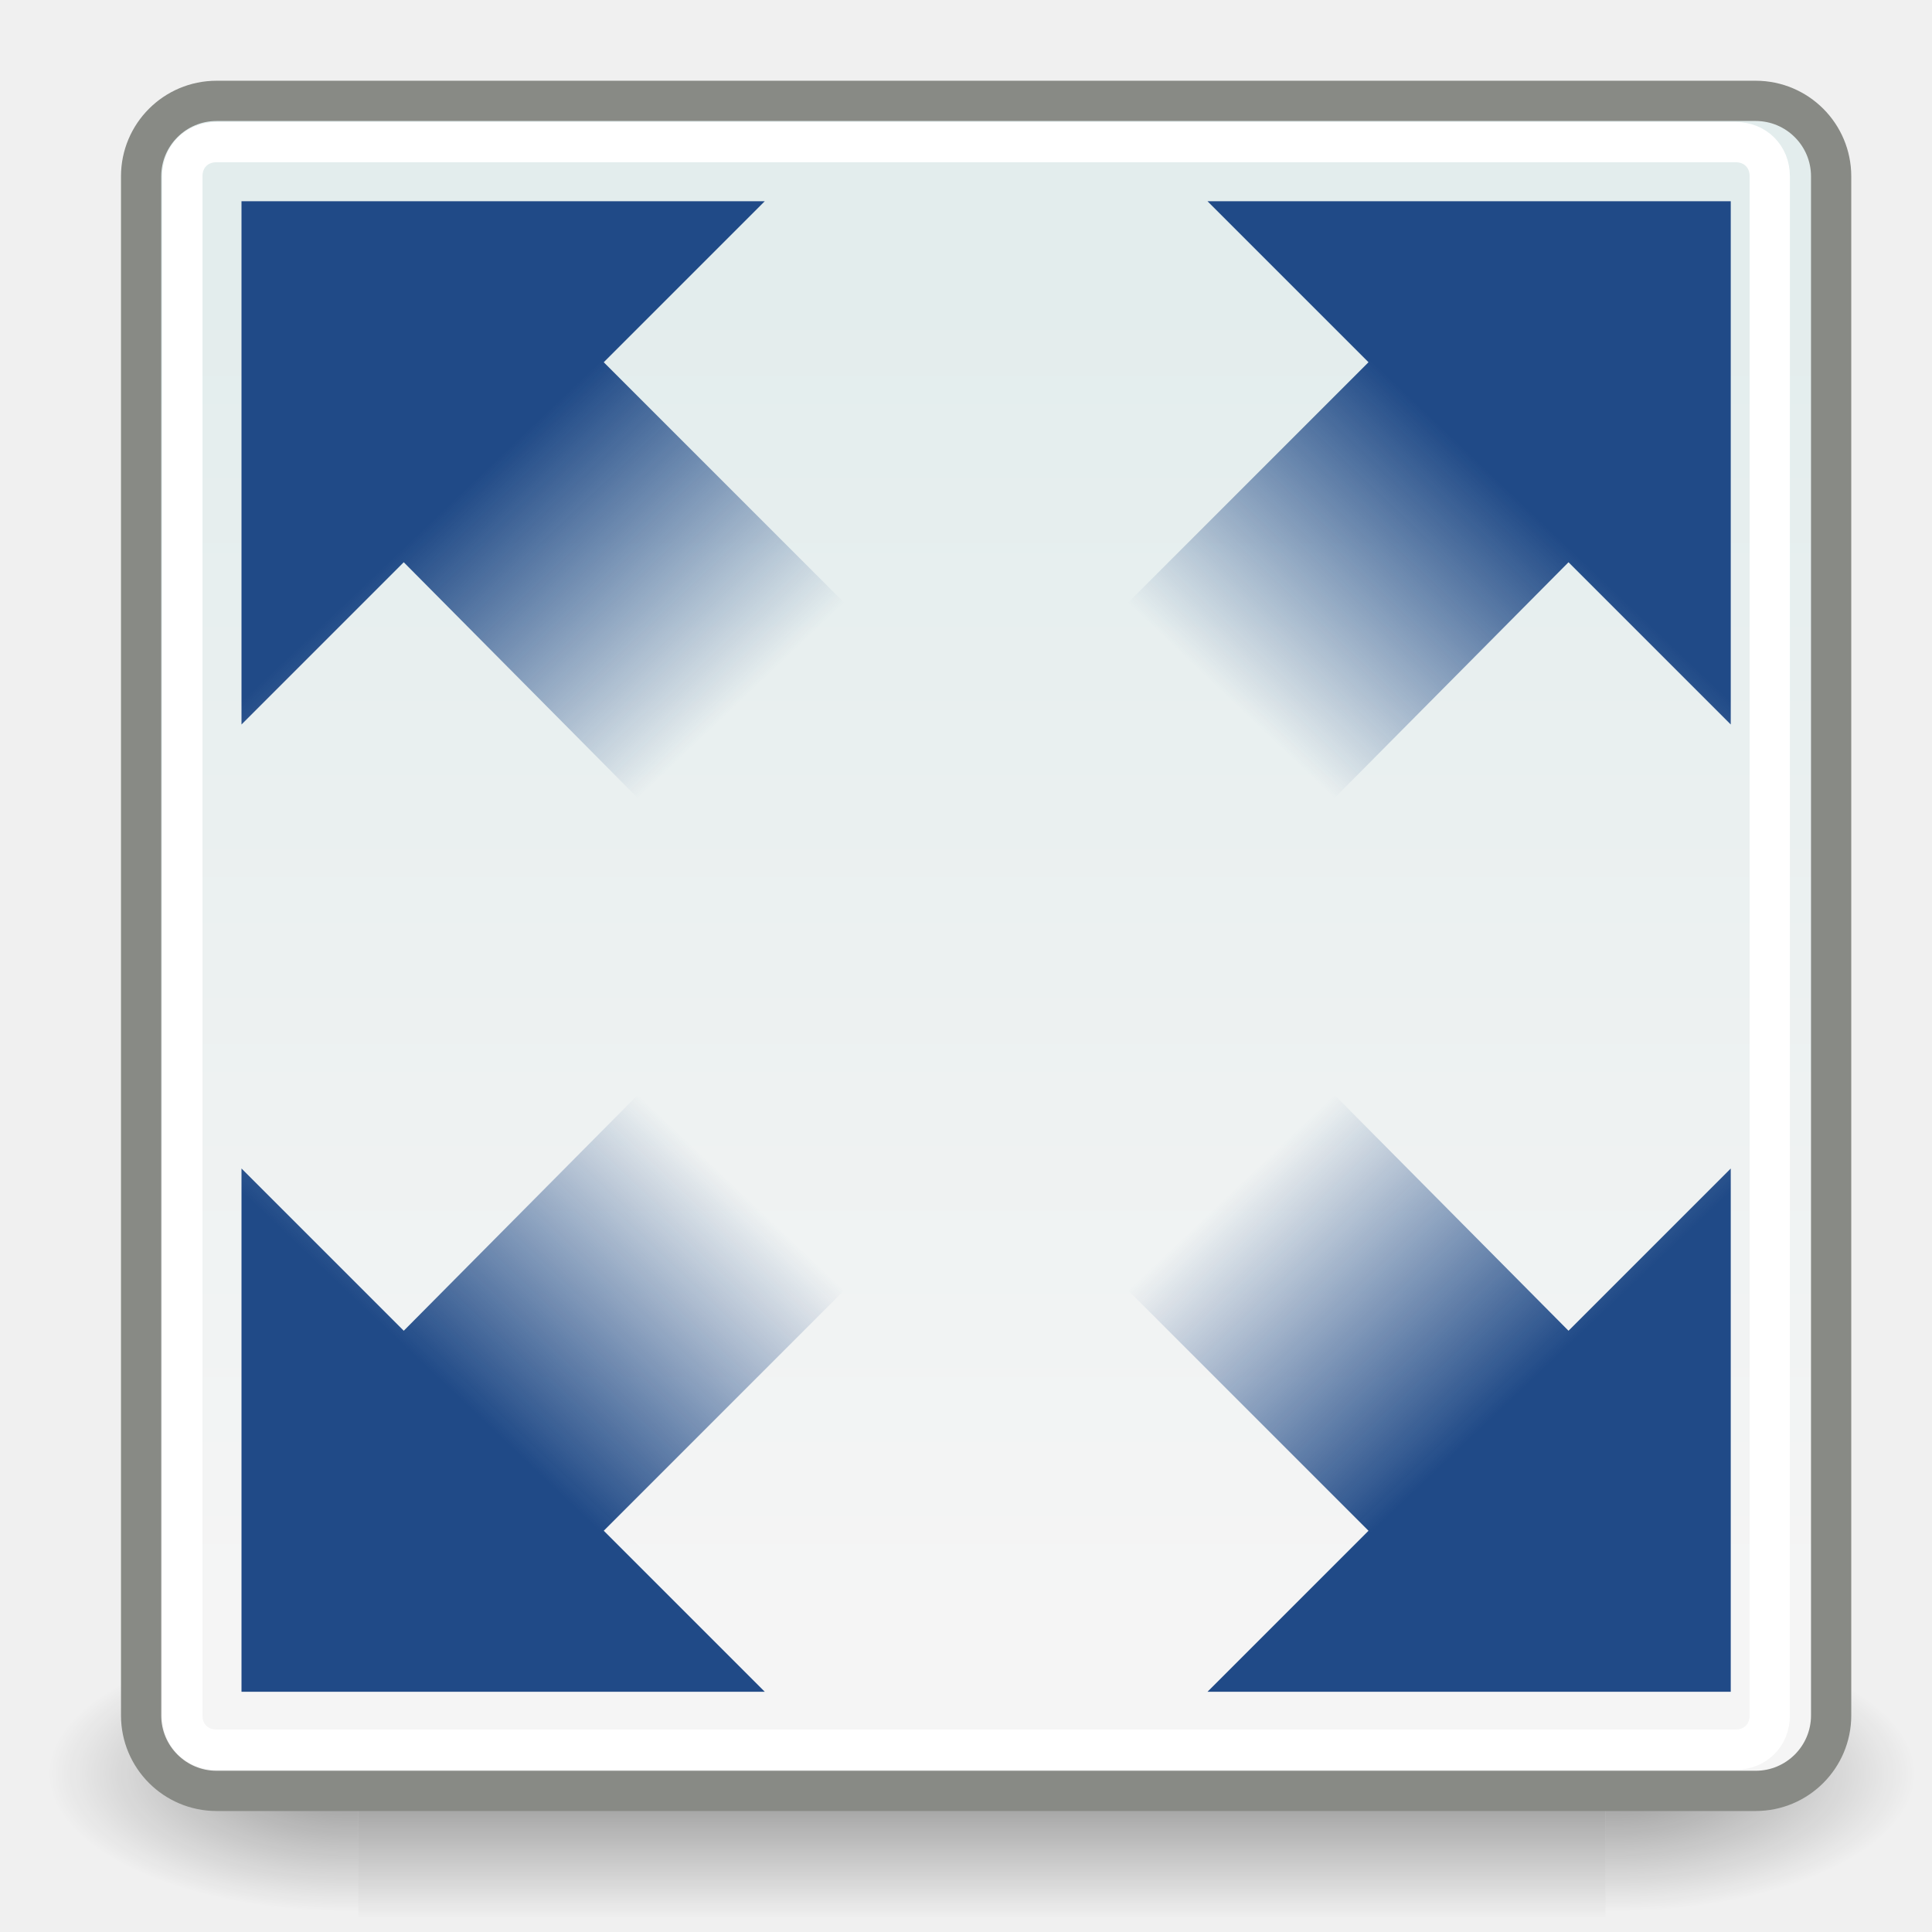
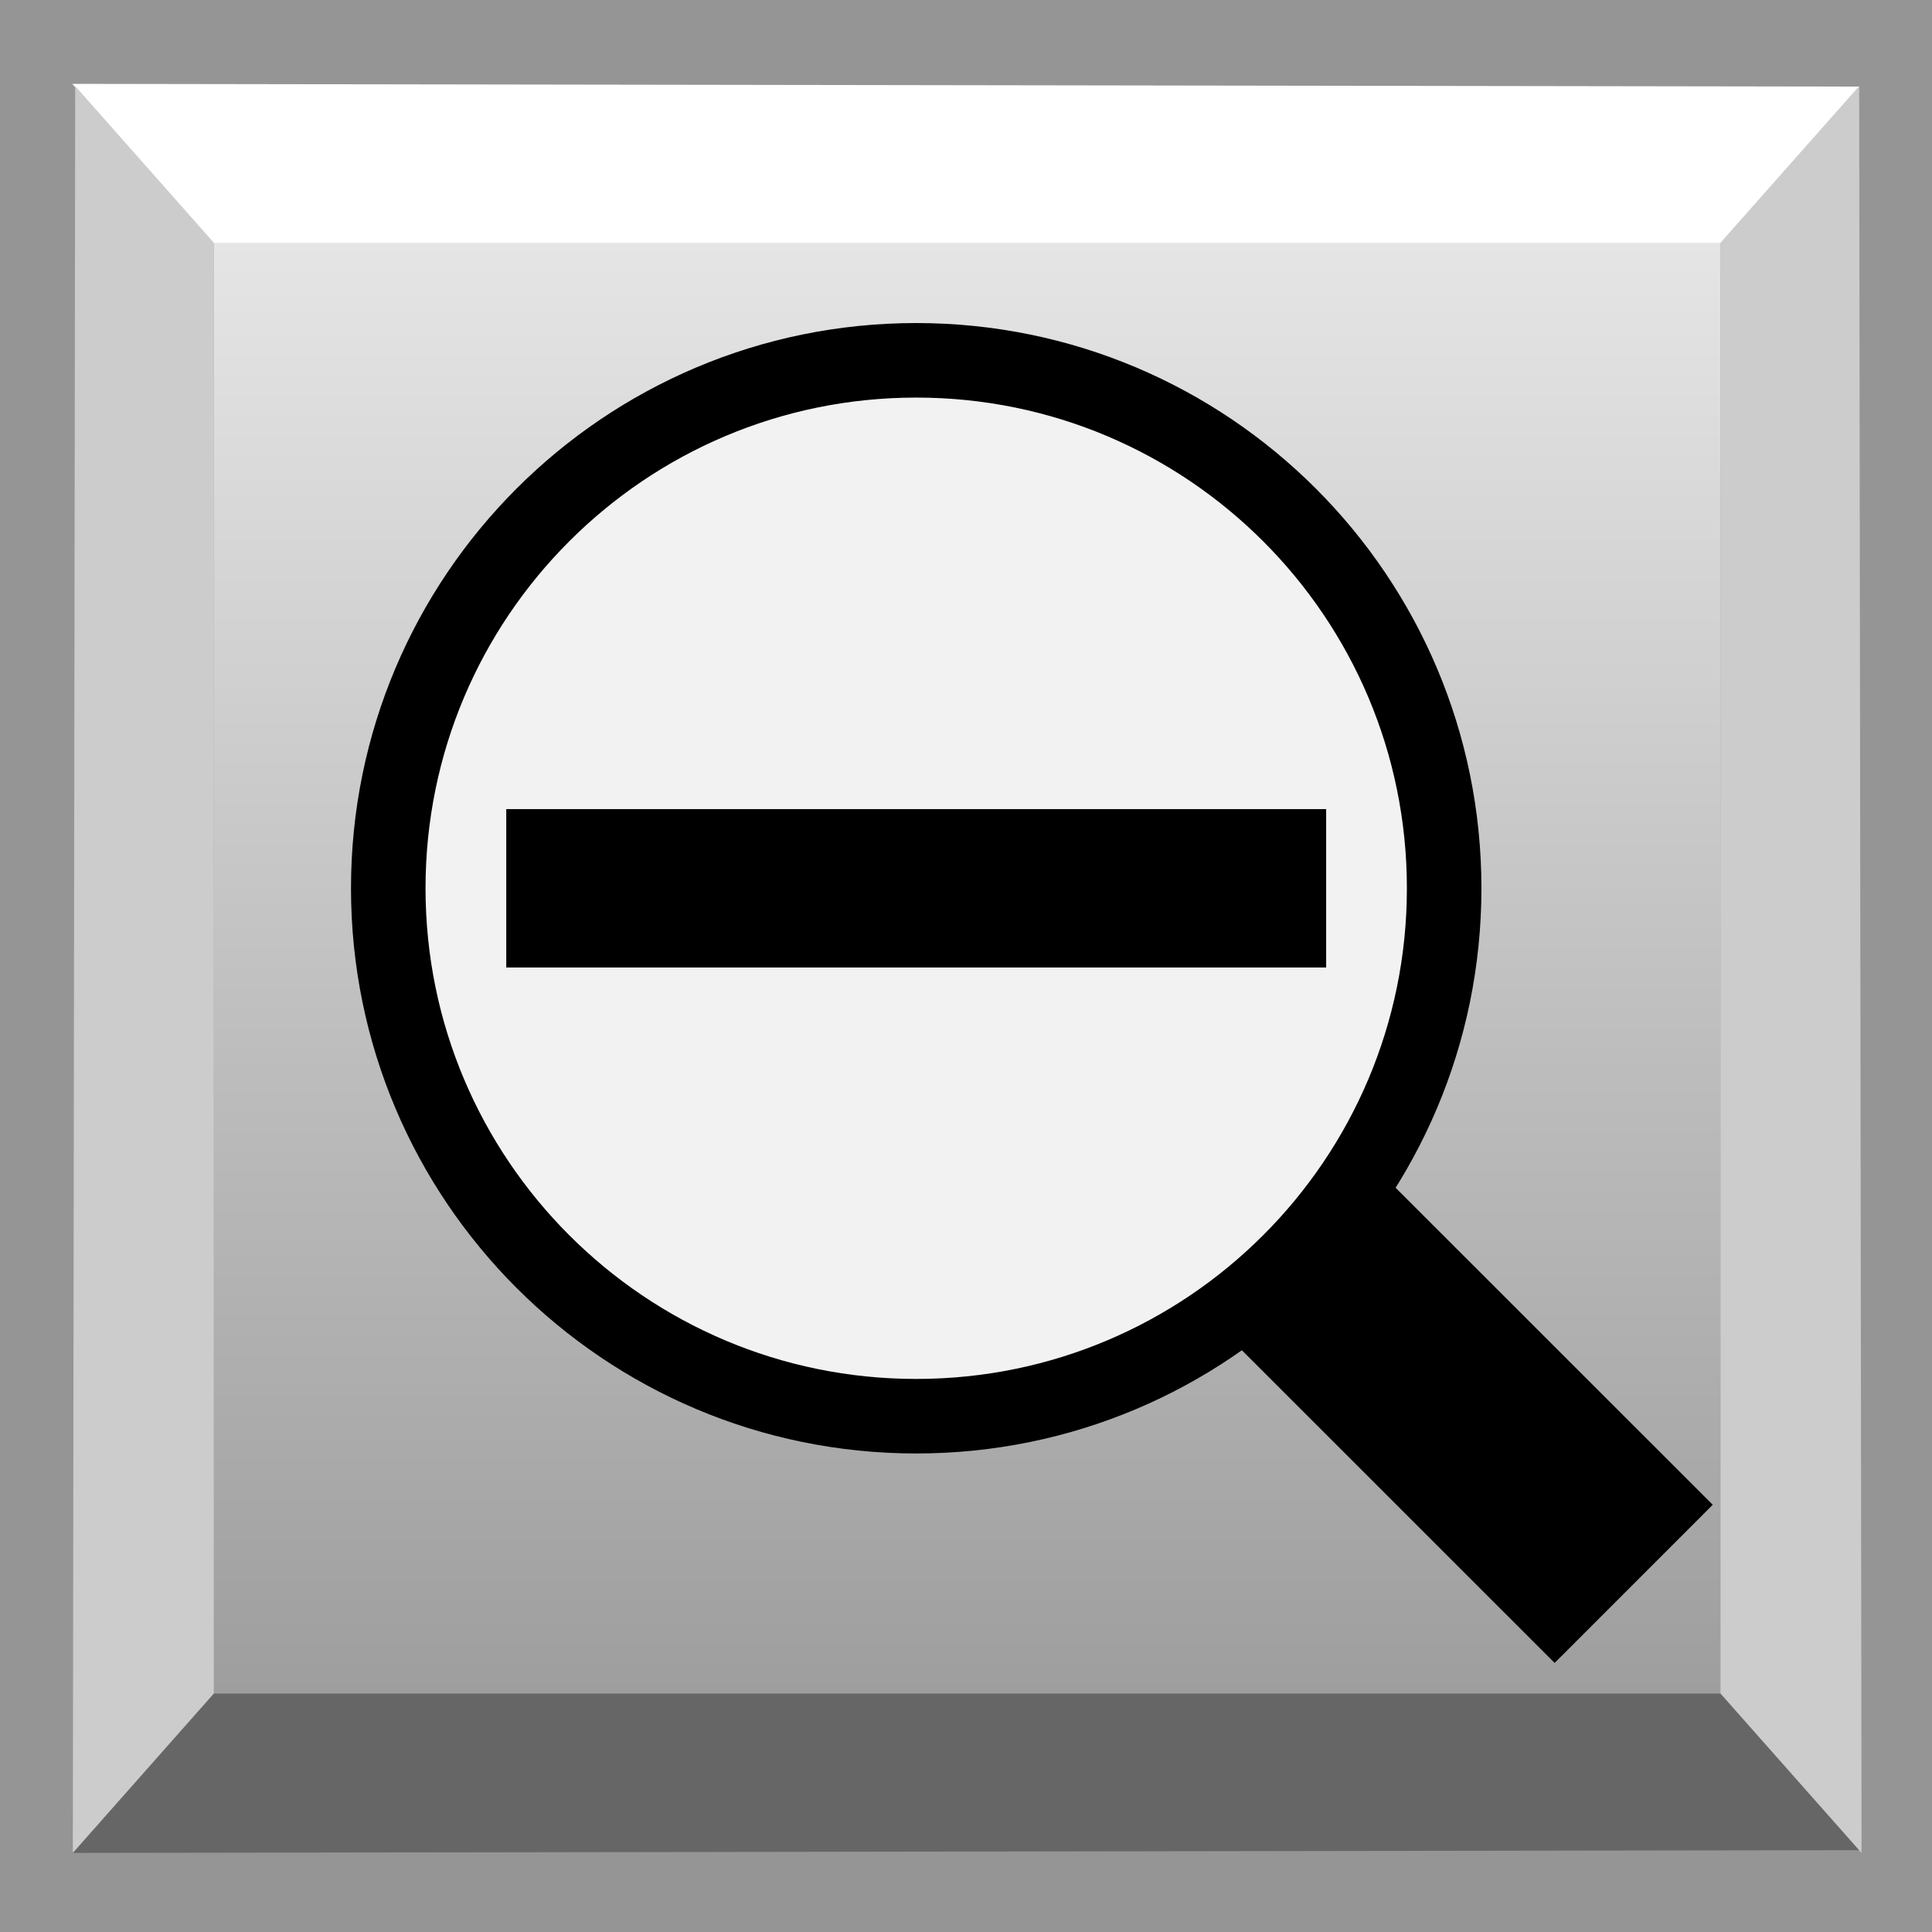
- <svg xmlns="http://www.w3.org/2000/svg" xmlns:xlink="http://www.w3.org/1999/xlink" width="48px" height="48px" id="svg11300">
-   <defs id="defs3">
-     <radialGradient xlink:href="#linearGradient5060" id="radialGradient5031" gradientUnits="userSpaceOnUse" gradientTransform="matrix(-2.774389,0,0,1.969706,112.7623,-872.8854)" cx="605.714" cy="486.648" fx="605.714" fy="486.648" r="117.143" />
-     <linearGradient id="linearGradient5060">
-       <stop style="stop-color:black;stop-opacity:1;" offset="0" id="stop5062" />
-       <stop style="stop-color:black;stop-opacity:0;" offset="1" id="stop5064" />
+ <svg xmlns="http://www.w3.org/2000/svg" width="25.92" height="25.92" viewBox="0 0 25.92 25.92" overflow="visible" enable-background="new 0 0 25.92 25.92" xml:space="preserve">
+   <g id="Layer_1">
+     <path fill="#959595" d="M0,0v25.92h25.92V0H0z" />
+     <polygon fill="#FFFFFF" points="0.969,1.125 2.862,3.265 23.088,3.265 24.949,1.162 " />
+     <polygon fill="#666666" points="0.969,24.859 2.862,22.719 23.088,22.719 24.949,24.822 " />
+     <polygon fill="#CCCCCC" points="0.977,24.859 2.87,22.719 2.87,3.258 1.009,1.155 " />
+     <polygon fill="#CCCCCC" points="24.975,24.859 23.081,22.719 23.081,3.258 24.943,1.155 " />
+     <linearGradient id="XMLID_2_" gradientUnits="userSpaceOnUse" x1="12.975" y1="3.258" x2="12.975" y2="22.719">
+       <stop offset="0" style="stop-color:#E5E5E5" />
+       <stop offset="1" style="stop-color:#9E9E9E" />
    </linearGradient>
-     <radialGradient xlink:href="#linearGradient5060" id="radialGradient5029" gradientUnits="userSpaceOnUse" gradientTransform="matrix(2.774389,0,0,1.969706,-1891.633,-872.8854)" cx="605.714" cy="486.648" fx="605.714" fy="486.648" r="117.143" />
-     <linearGradient id="linearGradient5048">
-       <stop style="stop-color:black;stop-opacity:0;" offset="0" id="stop5050" />
-       <stop id="stop5056" offset="0.5" style="stop-color:black;stop-opacity:1;" />
-       <stop style="stop-color:black;stop-opacity:0;" offset="1" id="stop5052" />
-     </linearGradient>
-     <linearGradient xlink:href="#linearGradient5048" id="linearGradient5027" gradientUnits="userSpaceOnUse" gradientTransform="matrix(2.774389,0,0,1.969706,-1892.179,-872.8854)" x1="302.857" y1="366.648" x2="302.857" y2="609.505" />
-     <linearGradient id="linearGradient3284">
-       <stop style="stop-color:#000000;stop-opacity:1;" offset="0" id="stop3286" />
-       <stop style="stop-color:#000000;stop-opacity:0;" offset="1" id="stop3288" />
-     </linearGradient>
-     <linearGradient id="linearGradient3260">
-       <stop style="stop-color:#204a87;stop-opacity:1;" offset="0" id="stop3262" />
-       <stop style="stop-color:#204a87;stop-opacity:0;" offset="1" id="stop3264" />
-     </linearGradient>
-     <linearGradient id="linearGradient3239">
-       <stop style="stop-color:#e3eded;stop-opacity:1;" offset="0" id="stop3241" />
-       <stop style="stop-color:#f5f5f5;stop-opacity:1;" offset="1" id="stop3243" />
-     </linearGradient>
-     <linearGradient id="linearGradient11520">
-       <stop id="stop11522" offset="0" style="stop-color:#ffffff;stop-opacity:1;" />
-       <stop id="stop11524" offset="1" style="stop-color:#dcdcdc;stop-opacity:1;" />
-     </linearGradient>
-     <linearGradient id="linearGradient11508">
-       <stop id="stop11510" offset="0" style="stop-color:#000000;stop-opacity:1;" />
-       <stop id="stop11512" offset="1" style="stop-color:#000000;stop-opacity:0;" />
-     </linearGradient>
-     <linearGradient id="linearGradient11494">
-       <stop id="stop11496" offset="0" style="stop-color:#ef2929;stop-opacity:1;" />
-       <stop id="stop11498" offset="1" style="stop-color:#ef2929;stop-opacity:0;" />
-     </linearGradient>
-     <linearGradient id="linearGradient11415">
-       <stop id="stop11417" offset="0" style="stop-color:#204a87;stop-opacity:0;" />
-       <stop style="stop-color:#204a87;stop-opacity:1;" offset="0.5" id="stop11423" />
-       <stop id="stop11419" offset="1" style="stop-color:#204a87;stop-opacity:0;" />
-     </linearGradient>
-     <linearGradient id="linearGradient11399">
-       <stop id="stop11401" offset="0" style="stop-color:#000000;stop-opacity:1;" />
-       <stop id="stop11403" offset="1" style="stop-color:#000000;stop-opacity:0;" />
-     </linearGradient>
-     <linearGradient gradientTransform="translate(-60.28571,-0.285714)" y2="34.462" x2="43.616" y1="3.774" x1="15.828" gradientUnits="userSpaceOnUse" id="linearGradient11425" xlink:href="#linearGradient11415" />
-     <linearGradient gradientTransform="translate(-60.57143,0)" y2="39.034" x2="35.68" y1="9.346" x1="9.696" gradientUnits="userSpaceOnUse" id="linearGradient11427" xlink:href="#linearGradient11415" />
-     <linearGradient y2="33.462" x2="26.759" y1="19.774" x1="13.267" gradientTransform="translate(-60.85714,0.428571)" gradientUnits="userSpaceOnUse" id="linearGradient11439" xlink:href="#linearGradient11415" />
-     <radialGradient r="8.5" fy="39.143" fx="12.071" cy="39.143" cx="12.071" gradientTransform="matrix(1,0,0,0.487395,0,20.06483)" gradientUnits="userSpaceOnUse" id="radialGradient11441" xlink:href="#linearGradient11399" />
-     <radialGradient gradientTransform="matrix(1.243453,2.106784e-16,-2.106784e-16,1.243453,-6.713754,-3.742847)" gradientUnits="userSpaceOnUse" r="3.834" fy="15.048" fx="27.577" cy="15.048" cx="27.577" id="radialGradient11500" xlink:href="#linearGradient11494" />
-     <radialGradient r="3.834" fy="16.049" fx="27.577" cy="16.049" cx="27.577" gradientTransform="matrix(1.243453,2.106784e-16,-2.106784e-16,1.243453,-6.713754,-3.742847)" gradientUnits="userSpaceOnUse" id="radialGradient11504" xlink:href="#linearGradient11494" />
-     <radialGradient gradientUnits="userSpaceOnUse" gradientTransform="matrix(1,0,0,0.338462,2.166583e-14,29.48178)" r="6.566" fy="44.565" fx="30.204" cy="44.565" cx="30.204" id="radialGradient11514" xlink:href="#linearGradient11508" />
-     <radialGradient gradientTransform="matrix(1.995058,-1.651527e-32,0,1.995058,-24.32488,-35.70087)" gradientUnits="userSpaceOnUse" r="20.531" fy="35.878" fx="24.446" cy="35.878" cx="24.446" id="radialGradient11526" xlink:href="#linearGradient11520" />
-     <radialGradient r="6.566" fy="44.565" fx="30.204" cy="44.565" cx="30.204" gradientTransform="matrix(1,0,0,0.338462,3.185827e-15,29.48178)" gradientUnits="userSpaceOnUse" id="radialGradient11532" xlink:href="#linearGradient11508" />
-     <radialGradient xlink:href="#linearGradient11508" id="radialGradient1348" gradientUnits="userSpaceOnUse" gradientTransform="matrix(1,0,0,0.338462,-1.353344e-14,29.48178)" cx="30.204" cy="44.565" fx="30.204" fy="44.565" r="6.566" />
-     <radialGradient xlink:href="#linearGradient11520" id="radialGradient1350" gradientUnits="userSpaceOnUse" gradientTransform="matrix(1.995058,-1.651527e-32,0,1.995058,-24.32488,-35.70087)" cx="24.446" cy="35.878" fx="24.446" fy="35.878" r="20.531" />
-     <radialGradient xlink:href="#linearGradient11494" id="radialGradient1352" gradientUnits="userSpaceOnUse" gradientTransform="matrix(1.243453,2.106784e-16,-2.106784e-16,1.243453,-6.713754,-3.742847)" cx="27.577" cy="16.049" fx="27.577" fy="16.049" r="3.834" />
-     <radialGradient xlink:href="#linearGradient11494" id="radialGradient1354" gradientUnits="userSpaceOnUse" gradientTransform="matrix(1.243453,2.106784e-16,-2.106784e-16,1.243453,-6.713754,-3.742847)" cx="27.577" cy="15.048" fx="27.577" fy="15.048" r="3.834" />
-     <radialGradient xlink:href="#linearGradient11508" id="radialGradient1356" gradientUnits="userSpaceOnUse" gradientTransform="matrix(1,0,0,0.338462,2.220359e-14,29.48178)" cx="30.204" cy="44.565" fx="30.204" fy="44.565" r="6.566" />
-     <radialGradient xlink:href="#linearGradient11520" id="radialGradient1366" gradientUnits="userSpaceOnUse" gradientTransform="matrix(2.049266,-1.696401e-32,0,2.049266,-25.65002,-37.31089)" cx="24.446" cy="35.878" fx="24.446" fy="35.878" r="20.531" />
-     <linearGradient xlink:href="#linearGradient3239" id="linearGradient3249" gradientUnits="userSpaceOnUse" x1="22.625" y1="7.71" x2="22.625" y2="40.5" gradientTransform="matrix(1.011765,0,0,1.011765,-3.529411e-2,-0.529412)" />
-     <linearGradient xlink:href="#linearGradient3260" id="linearGradient3266" x1="12.364" y1="11.394" x2="18.227" y2="17.581" gradientUnits="userSpaceOnUse" />
-     <linearGradient xlink:href="#linearGradient3260" id="linearGradient3270" gradientUnits="userSpaceOnUse" x1="12.364" y1="11.394" x2="18.227" y2="17.581" gradientTransform="matrix(-1,0,0,1,49,0)" />
-     <linearGradient xlink:href="#linearGradient3260" id="linearGradient3278" gradientUnits="userSpaceOnUse" x1="12.364" y1="11.394" x2="18.227" y2="17.581" gradientTransform="matrix(1,0,0,-1,0,47.03125)" />
-     <linearGradient xlink:href="#linearGradient3260" id="linearGradient3280" gradientUnits="userSpaceOnUse" gradientTransform="matrix(-1,0,0,-1,49,47.03125)" x1="12.364" y1="11.394" x2="18.227" y2="17.581" />
-     <radialGradient xlink:href="#linearGradient3284" id="radialGradient3290" cx="25.456" cy="43.404" fx="25.456" fy="43.404" r="20.683" gradientTransform="matrix(1,0,0,0.205128,0,34.50046)" gradientUnits="userSpaceOnUse" />
-   </defs>
-   <g id="layer1">
-     <g style="display:inline" id="g5022" transform="matrix(2.312904e-2,0,0,1.485743e-2,44.96697,42.7963)">
-       <rect y="-150.697" x="-1559.252" height="478.357" width="1339.633" id="rect4173" style="opacity:0.402;color:black;fill:url(#linearGradient5027);fill-opacity:1;fill-rule:nonzero;stroke:none;stroke-width:1;stroke-linecap:round;stroke-linejoin:miter;marker:none;marker-start:none;marker-mid:none;marker-end:none;stroke-miterlimit:4;stroke-dasharray:none;stroke-dashoffset:0;stroke-opacity:1;visibility:visible;display:inline;overflow:visible" />
-       <path id="path5058" d="M -219.619,-150.68 C -219.619,-150.68 -219.619,327.65 -219.619,327.65 C -76.745,328.551 125.781,220.481 125.781,88.454 C 125.781,-43.572 -33.655,-150.68 -219.619,-150.68 z " style="opacity:0.402;color:black;fill:url(#radialGradient5029);fill-opacity:1;fill-rule:nonzero;stroke:none;stroke-width:1;stroke-linecap:round;stroke-linejoin:miter;marker:none;marker-start:none;marker-mid:none;marker-end:none;stroke-miterlimit:4;stroke-dasharray:none;stroke-dashoffset:0;stroke-opacity:1;visibility:visible;display:inline;overflow:visible" />
-       <path style="opacity:0.402;color:black;fill:url(#radialGradient5031);fill-opacity:1;fill-rule:nonzero;stroke:none;stroke-width:1;stroke-linecap:round;stroke-linejoin:miter;marker:none;marker-start:none;marker-mid:none;marker-end:none;stroke-miterlimit:4;stroke-dasharray:none;stroke-dashoffset:0;stroke-opacity:1;visibility:visible;display:inline;overflow:visible" d="M -1559.252,-150.68 C -1559.252,-150.68 -1559.252,327.65 -1559.252,327.65 C -1702.127,328.551 -1904.652,220.481 -1904.652,88.454 C -1904.652,-43.572 -1745.216,-150.68 -1559.252,-150.68 z " id="path5018" />
-     </g>
-     <rect style="opacity:1;color:#000000;fill:url(#linearGradient3249);fill-opacity:1;fill-rule:evenodd;stroke:#888a85;stroke-width:1;stroke-linecap:round;stroke-linejoin:round;marker:none;marker-start:none;marker-mid:none;marker-end:none;stroke-miterlimit:4;stroke-dasharray:none;stroke-dashoffset:0;stroke-opacity:1;visibility:visible;display:inline;overflow:visible" id="rect2354" width="41.988" height="41.988" x="3.506" y="2.506" rx="1.875" ry="1.875" />
-     <path xlink:href="#rect2354" style="opacity:1;color:#000000;fill:none;fill-opacity:1;fill-rule:evenodd;stroke:#ffffff;stroke-width:1;stroke-linecap:round;stroke-linejoin:round;marker:none;marker-start:none;marker-mid:none;marker-end:none;stroke-miterlimit:4;stroke-dasharray:none;stroke-dashoffset:0;stroke-opacity:1;visibility:visible;display:inline;overflow:visible" id="path3247" d="M 5.375,3.531 C 4.891,3.531 4.531,3.891 4.531,4.375 L 4.531,42.625 C 4.531,43.109 4.891,43.469 5.375,43.469 L 43.125,43.469 C 43.609,43.469 43.969,43.109 43.969,42.625 L 43.969,4.375 C 43.969,3.891 43.609,3.531 43.125,3.531 L 5.375,3.531 z " />
-     <path style="opacity:1;color:#000000;fill:url(#linearGradient3266);fill-opacity:1.0;fill-rule:evenodd;stroke:none;stroke-width:1;stroke-linecap:round;stroke-linejoin:round;marker:none;marker-start:none;marker-mid:none;marker-end:none;stroke-miterlimit:4;stroke-dasharray:none;stroke-dashoffset:0;stroke-opacity:1;visibility:visible;display:inline;overflow:visible" d="M 6 5 L 6 18 L 10.031 13.969 L 18.031 22.031 L 23 17 L 15 9 L 19 5 L 6 5 z " id="path3251" />
-     <path id="path3268" d="M 43,5 L 43,18 L 38.969,13.969 L 30.969,22.031 L 26,17 L 34,9 L 30,5 L 43,5 z " style="opacity:1;color:#000000;fill:url(#linearGradient3270);fill-opacity:1;fill-rule:evenodd;stroke:none;stroke-width:1;stroke-linecap:round;stroke-linejoin:round;marker:none;marker-start:none;marker-mid:none;marker-end:none;stroke-miterlimit:4;stroke-dasharray:none;stroke-dashoffset:0;stroke-opacity:1;visibility:visible;display:inline;overflow:visible" />
-     <path id="path3274" d="M 6,42.031 L 6,29.031 L 10.031,33.062 L 18.031,25 L 23,30.031 L 15,38.031 L 19,42.031 L 6,42.031 z " style="opacity:1;color:#000000;fill:url(#linearGradient3278);fill-opacity:1;fill-rule:evenodd;stroke:none;stroke-width:1;stroke-linecap:round;stroke-linejoin:round;marker:none;marker-start:none;marker-mid:none;marker-end:none;stroke-miterlimit:4;stroke-dasharray:none;stroke-dashoffset:0;stroke-opacity:1;visibility:visible;display:inline;overflow:visible" />
-     <path style="opacity:1;color:#000000;fill:url(#linearGradient3280);fill-opacity:1;fill-rule:evenodd;stroke:none;stroke-width:1;stroke-linecap:round;stroke-linejoin:round;marker:none;marker-start:none;marker-mid:none;marker-end:none;stroke-miterlimit:4;stroke-dasharray:none;stroke-dashoffset:0;stroke-opacity:1;visibility:visible;display:inline;overflow:visible" d="M 43,42.031 L 43,29.031 L 38.969,33.062 L 30.969,25 L 26,30.031 L 34,38.031 L 30,42.031 L 43,42.031 z " id="path3276" />
+     <rect x="2.87" y="3.258" fill="url(#XMLID_2_)" width="20.211" height="19.461" />
+     <circle fill="#F2F2F2" stroke="#000000" stroke-linecap="round" stroke-linejoin="round" cx="12.292" cy="11.917" r="7.083" />
+     <rect x="16.548" y="17.526" transform="matrix(0.7072 0.707 -0.707 0.7072 19.2182 -8.3524)" width="6.29" height="3" />
+     <rect x="6.792" y="10.855" width="11" height="2.125" />
  </g>
</svg>
